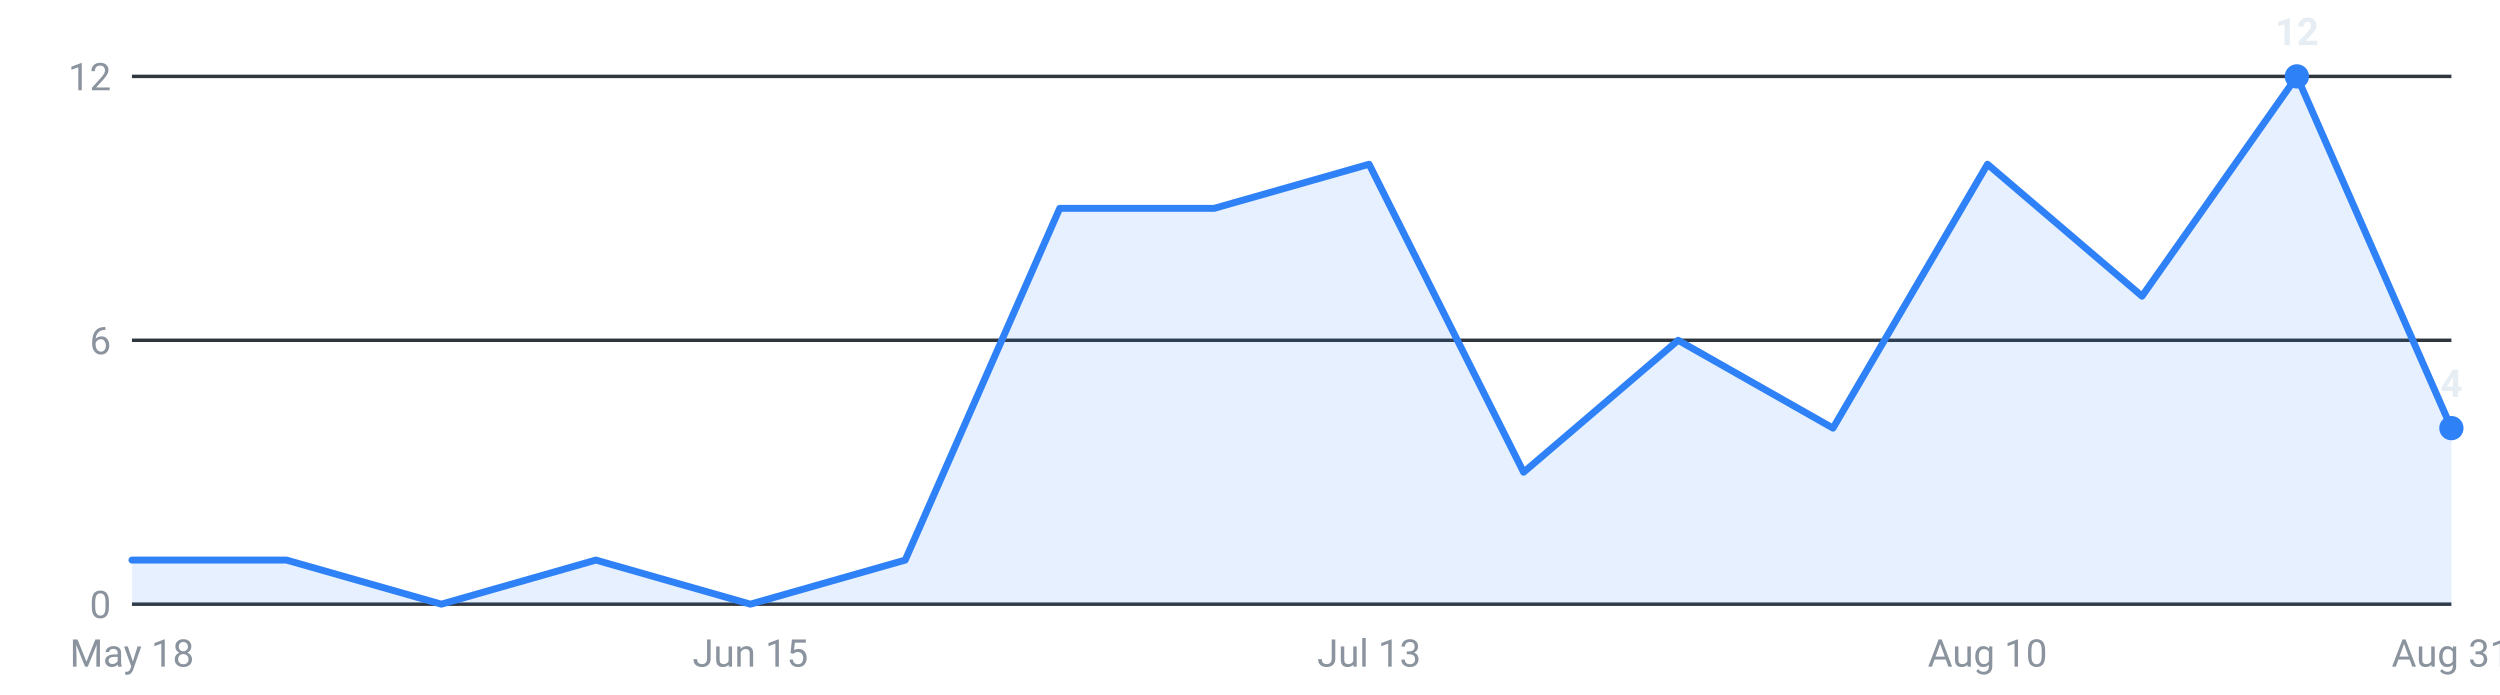
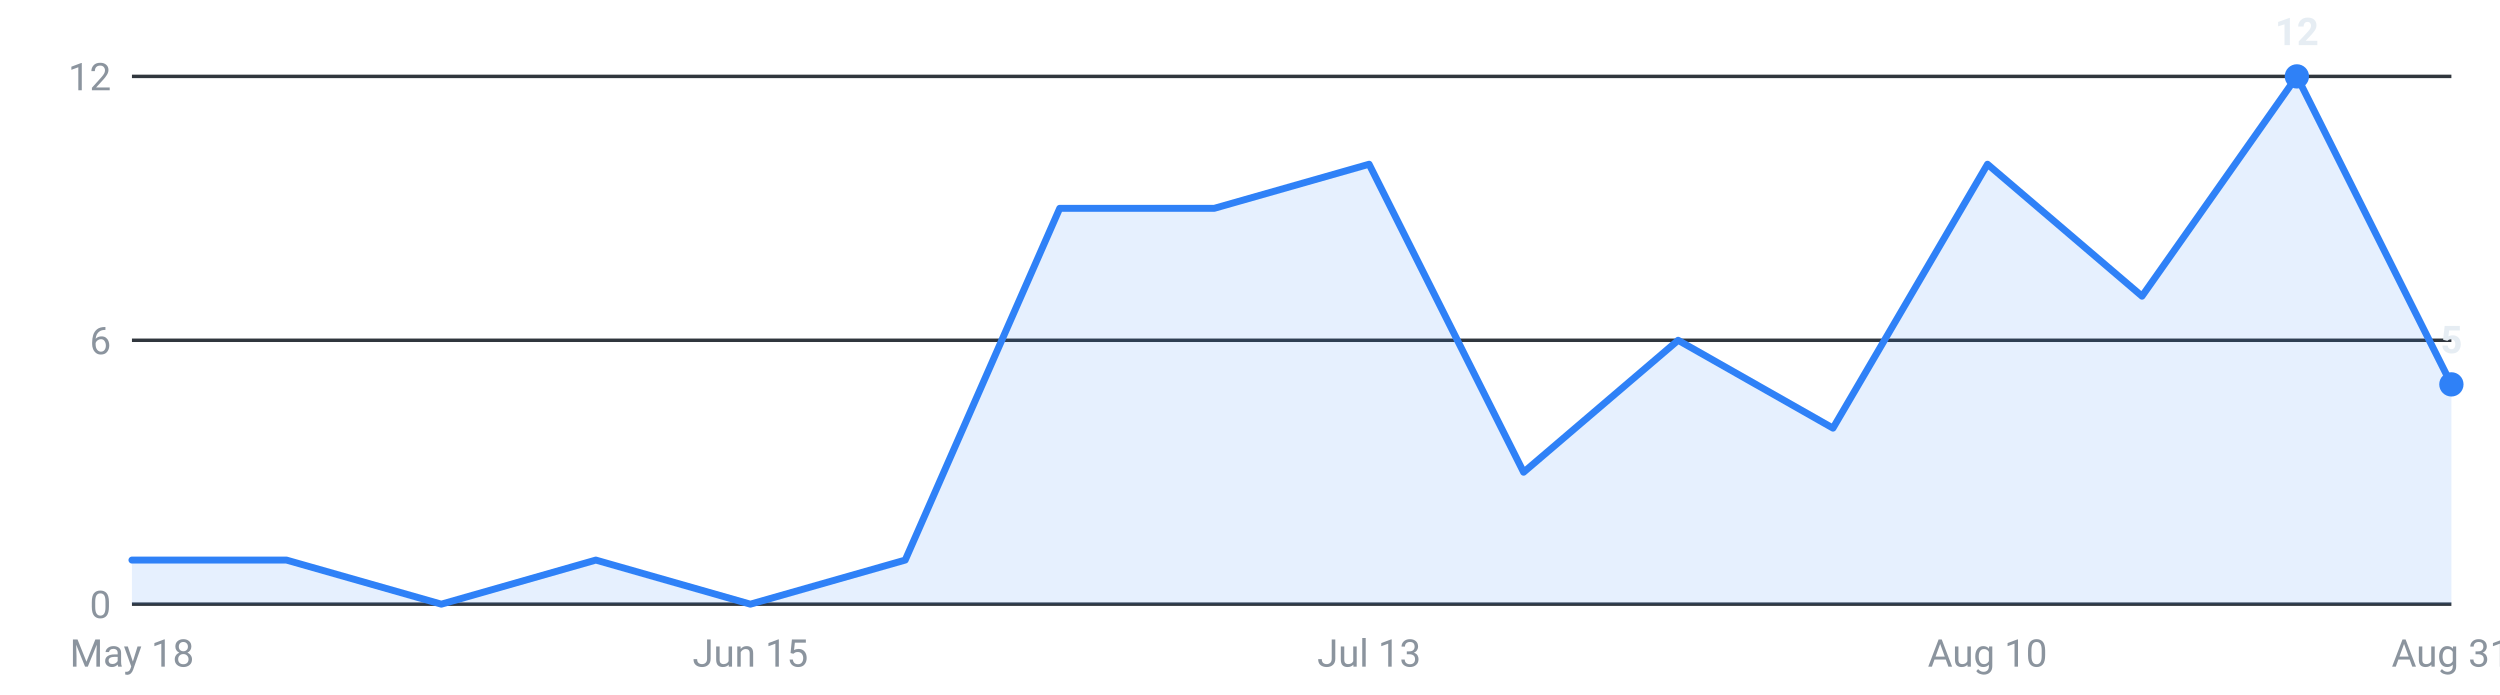
<svg xmlns="http://www.w3.org/2000/svg" viewBox="0 0 720 200" width="720" height="200" role="img" aria-label="Internships posted per week, last 16 weeks">
  <g font-family="-apple-system,Segoe UI,Roboto,sans-serif" font-size="11">
    <line x1="38" y1="174.0" x2="706" y2="174.0" stroke="#30363d" stroke-width="1" />
    <text x="32" y="178.0" text-anchor="end" fill="#8b949e">0</text>
    <line x1="38" y1="98.0" x2="706" y2="98.0" stroke="#30363d" stroke-width="1" />
    <text x="32" y="102.0" text-anchor="end" fill="#8b949e">6</text>
    <line x1="38" y1="22.0" x2="706" y2="22.0" stroke="#30363d" stroke-width="1" />
    <text x="32" y="26.0" text-anchor="end" fill="#8b949e">12</text>
-     <path d="M38.0,174 L38.0,161.3 L82.5,161.3 L127.1,174.0 L171.6,161.3 L216.1,174.0 L260.7,161.3 L305.2,60.0 L349.7,60.0 L394.3,47.3 L438.8,136.0 L483.3,98.0 L527.9,123.3 L572.4,47.3 L616.9,85.3 L661.5,22.0 L706.0,123.3 L706.0,174 Z" fill="#2f81f7" fill-opacity="0.12" />
-     <polyline points="38.0,161.3 82.5,161.3 127.1,174.0 171.6,161.3 216.1,174.0 260.7,161.3 305.2,60.0 349.7,60.0 394.3,47.3 438.8,136.0 483.3,98.0 527.9,123.3 572.4,47.3 616.9,85.3 661.5,22.0 706.0,123.3" fill="none" stroke="#2f81f7" stroke-width="2" stroke-linejoin="round" stroke-linecap="round" />
+     <path d="M38.0,174 L38.0,161.3 L82.5,161.3 L127.1,174.0 L171.6,161.3 L216.1,174.0 L260.7,161.3 L305.2,60.0 L349.7,60.0 L394.3,47.3 L438.8,136.0 L483.3,98.0 L527.9,123.3 L572.4,47.3 L616.9,85.3 L661.5,22.0 L706.0,110.7 L706.0,174 Z" fill="#2f81f7" fill-opacity="0.12" />
+     <polyline points="38.0,161.3 82.5,161.3 127.1,174.0 171.6,161.3 216.1,174.0 260.7,161.3 305.2,60.0 349.7,60.0 394.3,47.3 438.8,136.0 483.3,98.0 527.9,123.3 572.4,47.3 616.9,85.3 661.5,22.0 706.0,110.7" fill="none" stroke="#2f81f7" stroke-width="2" stroke-linejoin="round" stroke-linecap="round" />
    <circle cx="661.5" cy="22.0" r="3.5" fill="#2f81f7" />
    <text x="661.5" y="13.0" text-anchor="middle" fill="#e6edf3" font-weight="600">12</text>
-     <circle cx="706.0" cy="123.3" r="3.5" fill="#2f81f7" />
-     <text x="706.0" y="114.3" text-anchor="middle" fill="#e6edf3" font-weight="600">4</text>
+     <circle cx="706.0" cy="110.7" r="3.5" fill="#2f81f7" />
+     <text x="706.0" y="101.7" text-anchor="middle" fill="#e6edf3" font-weight="600">5</text>
    <text x="38.0" y="192" text-anchor="middle" fill="#8b949e">May 18</text>
    <text x="216.1" y="192" text-anchor="middle" fill="#8b949e">Jun 15</text>
    <text x="394.3" y="192" text-anchor="middle" fill="#8b949e">Jul 13</text>
    <text x="572.4" y="192" text-anchor="middle" fill="#8b949e">Aug 10</text>
    <text x="706.0" y="192" text-anchor="middle" fill="#8b949e">Aug 31</text>
  </g>
</svg>
